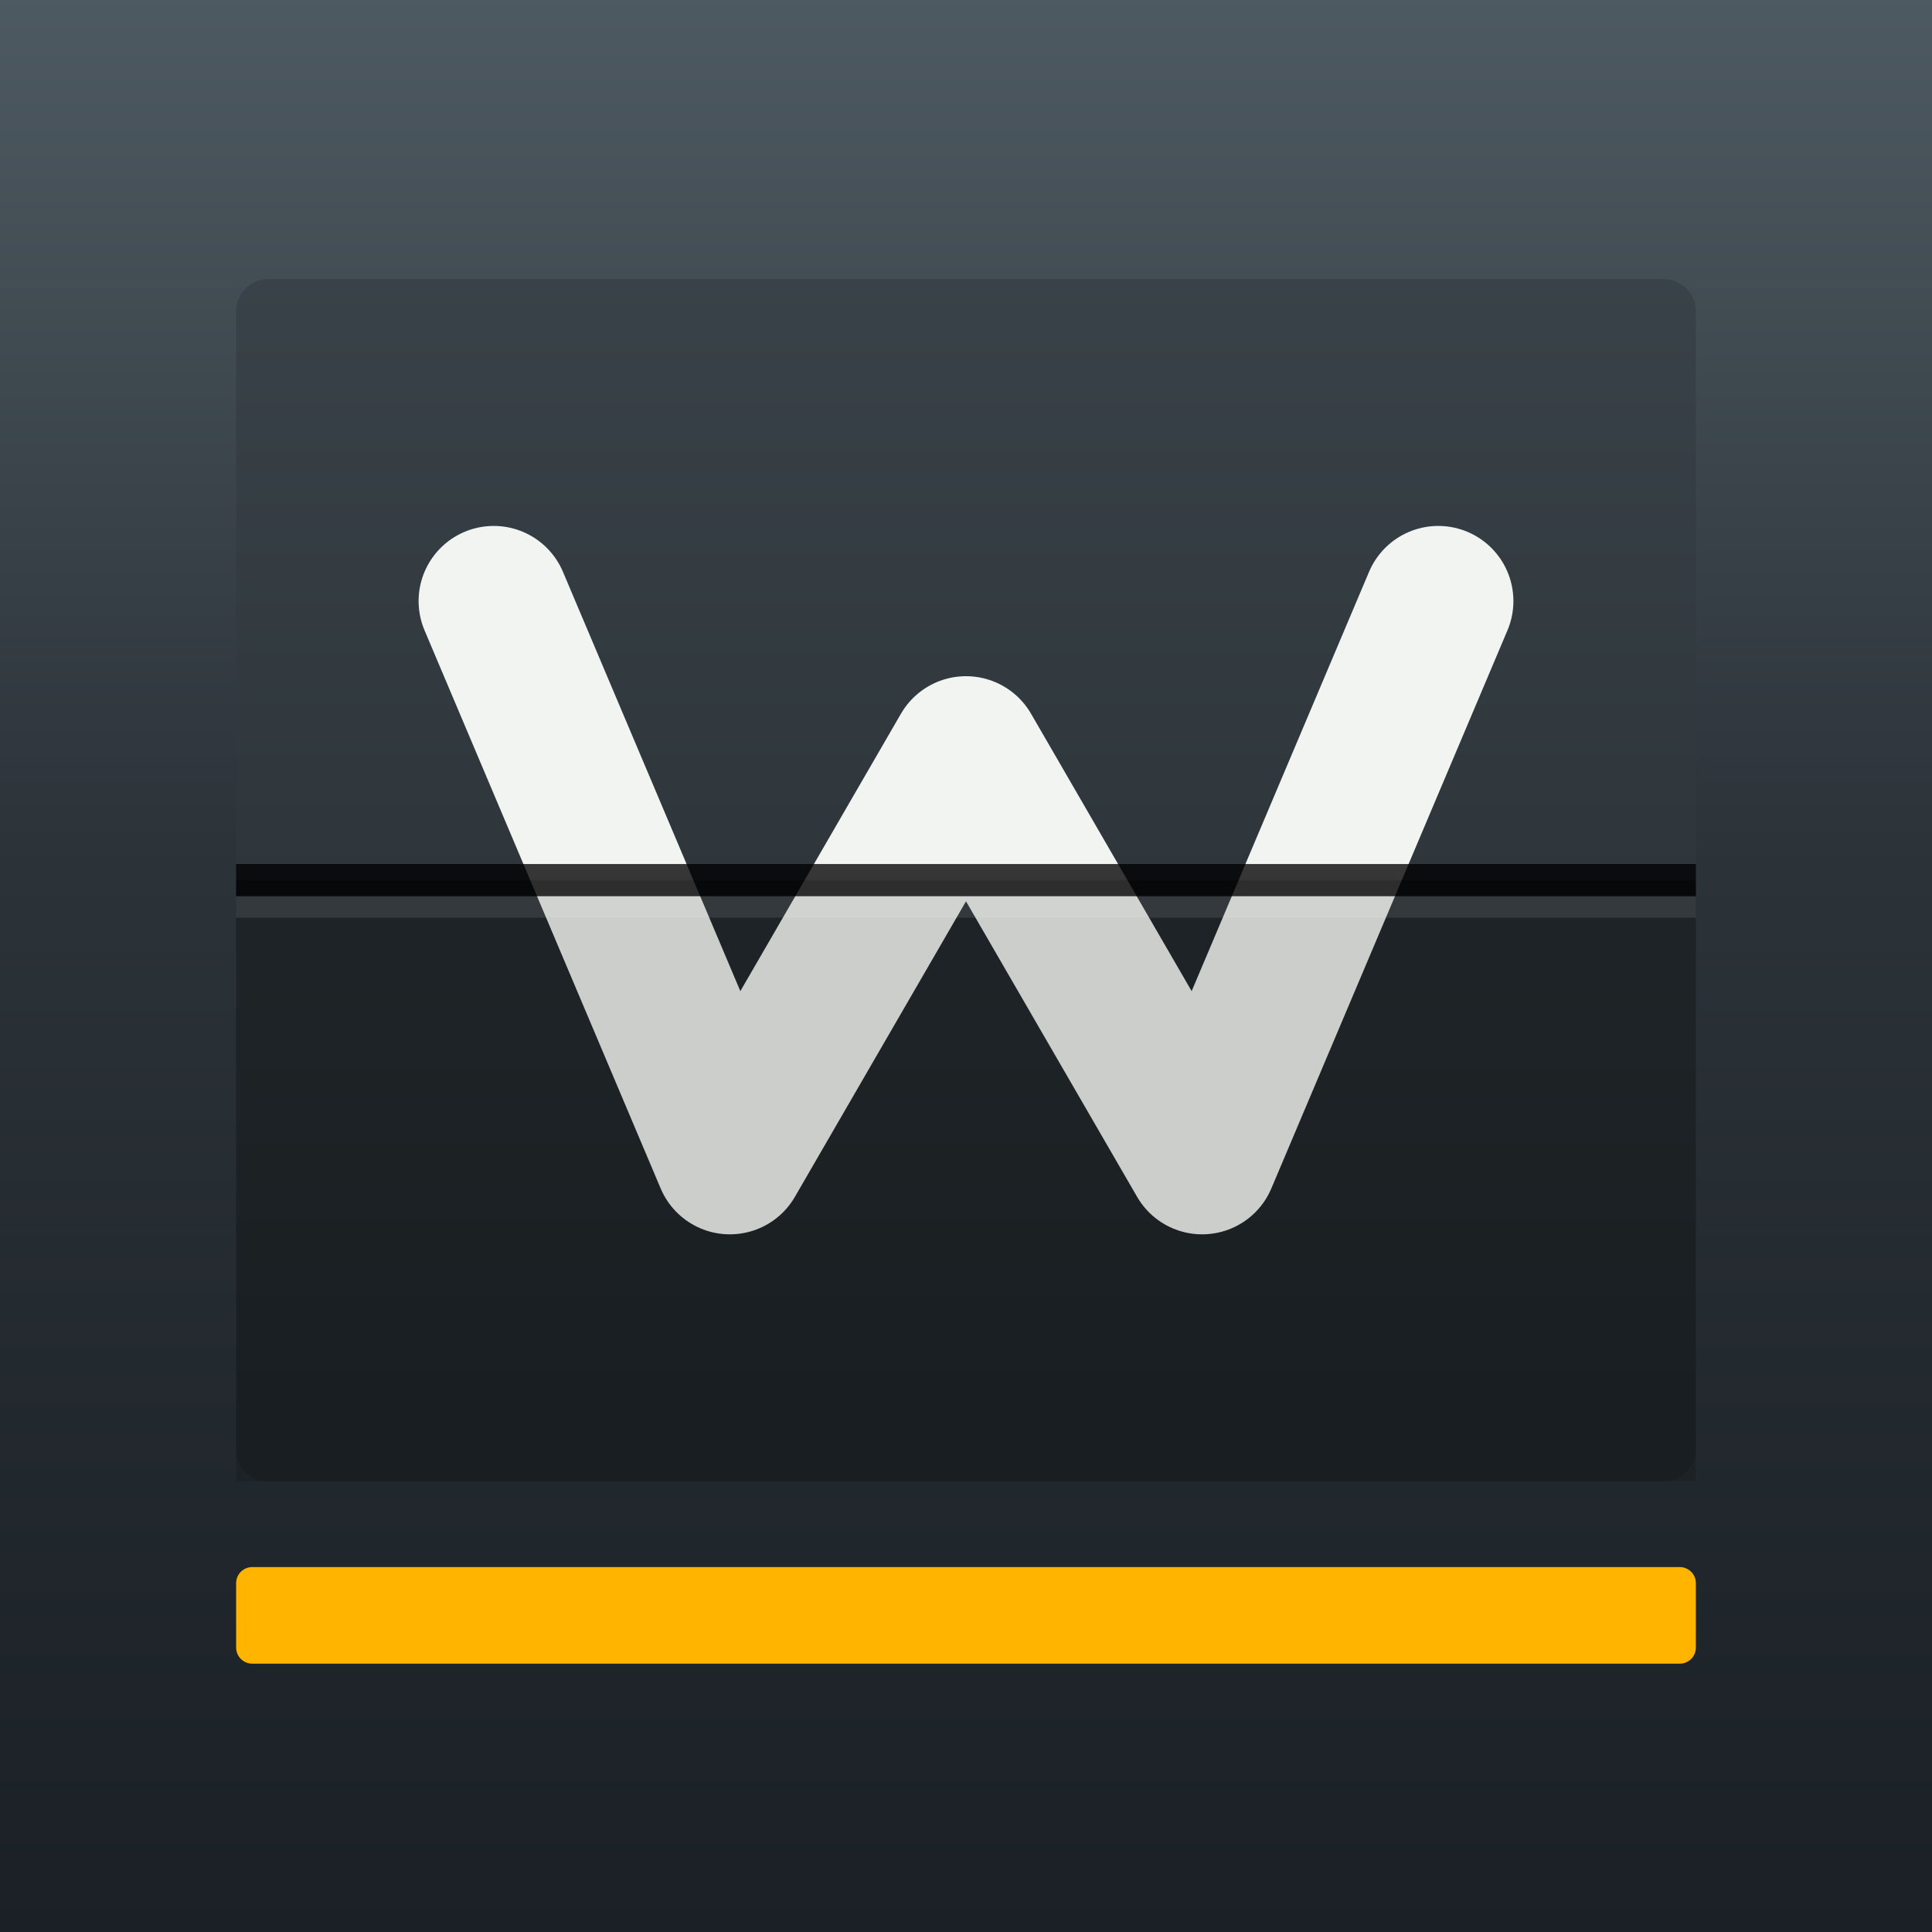
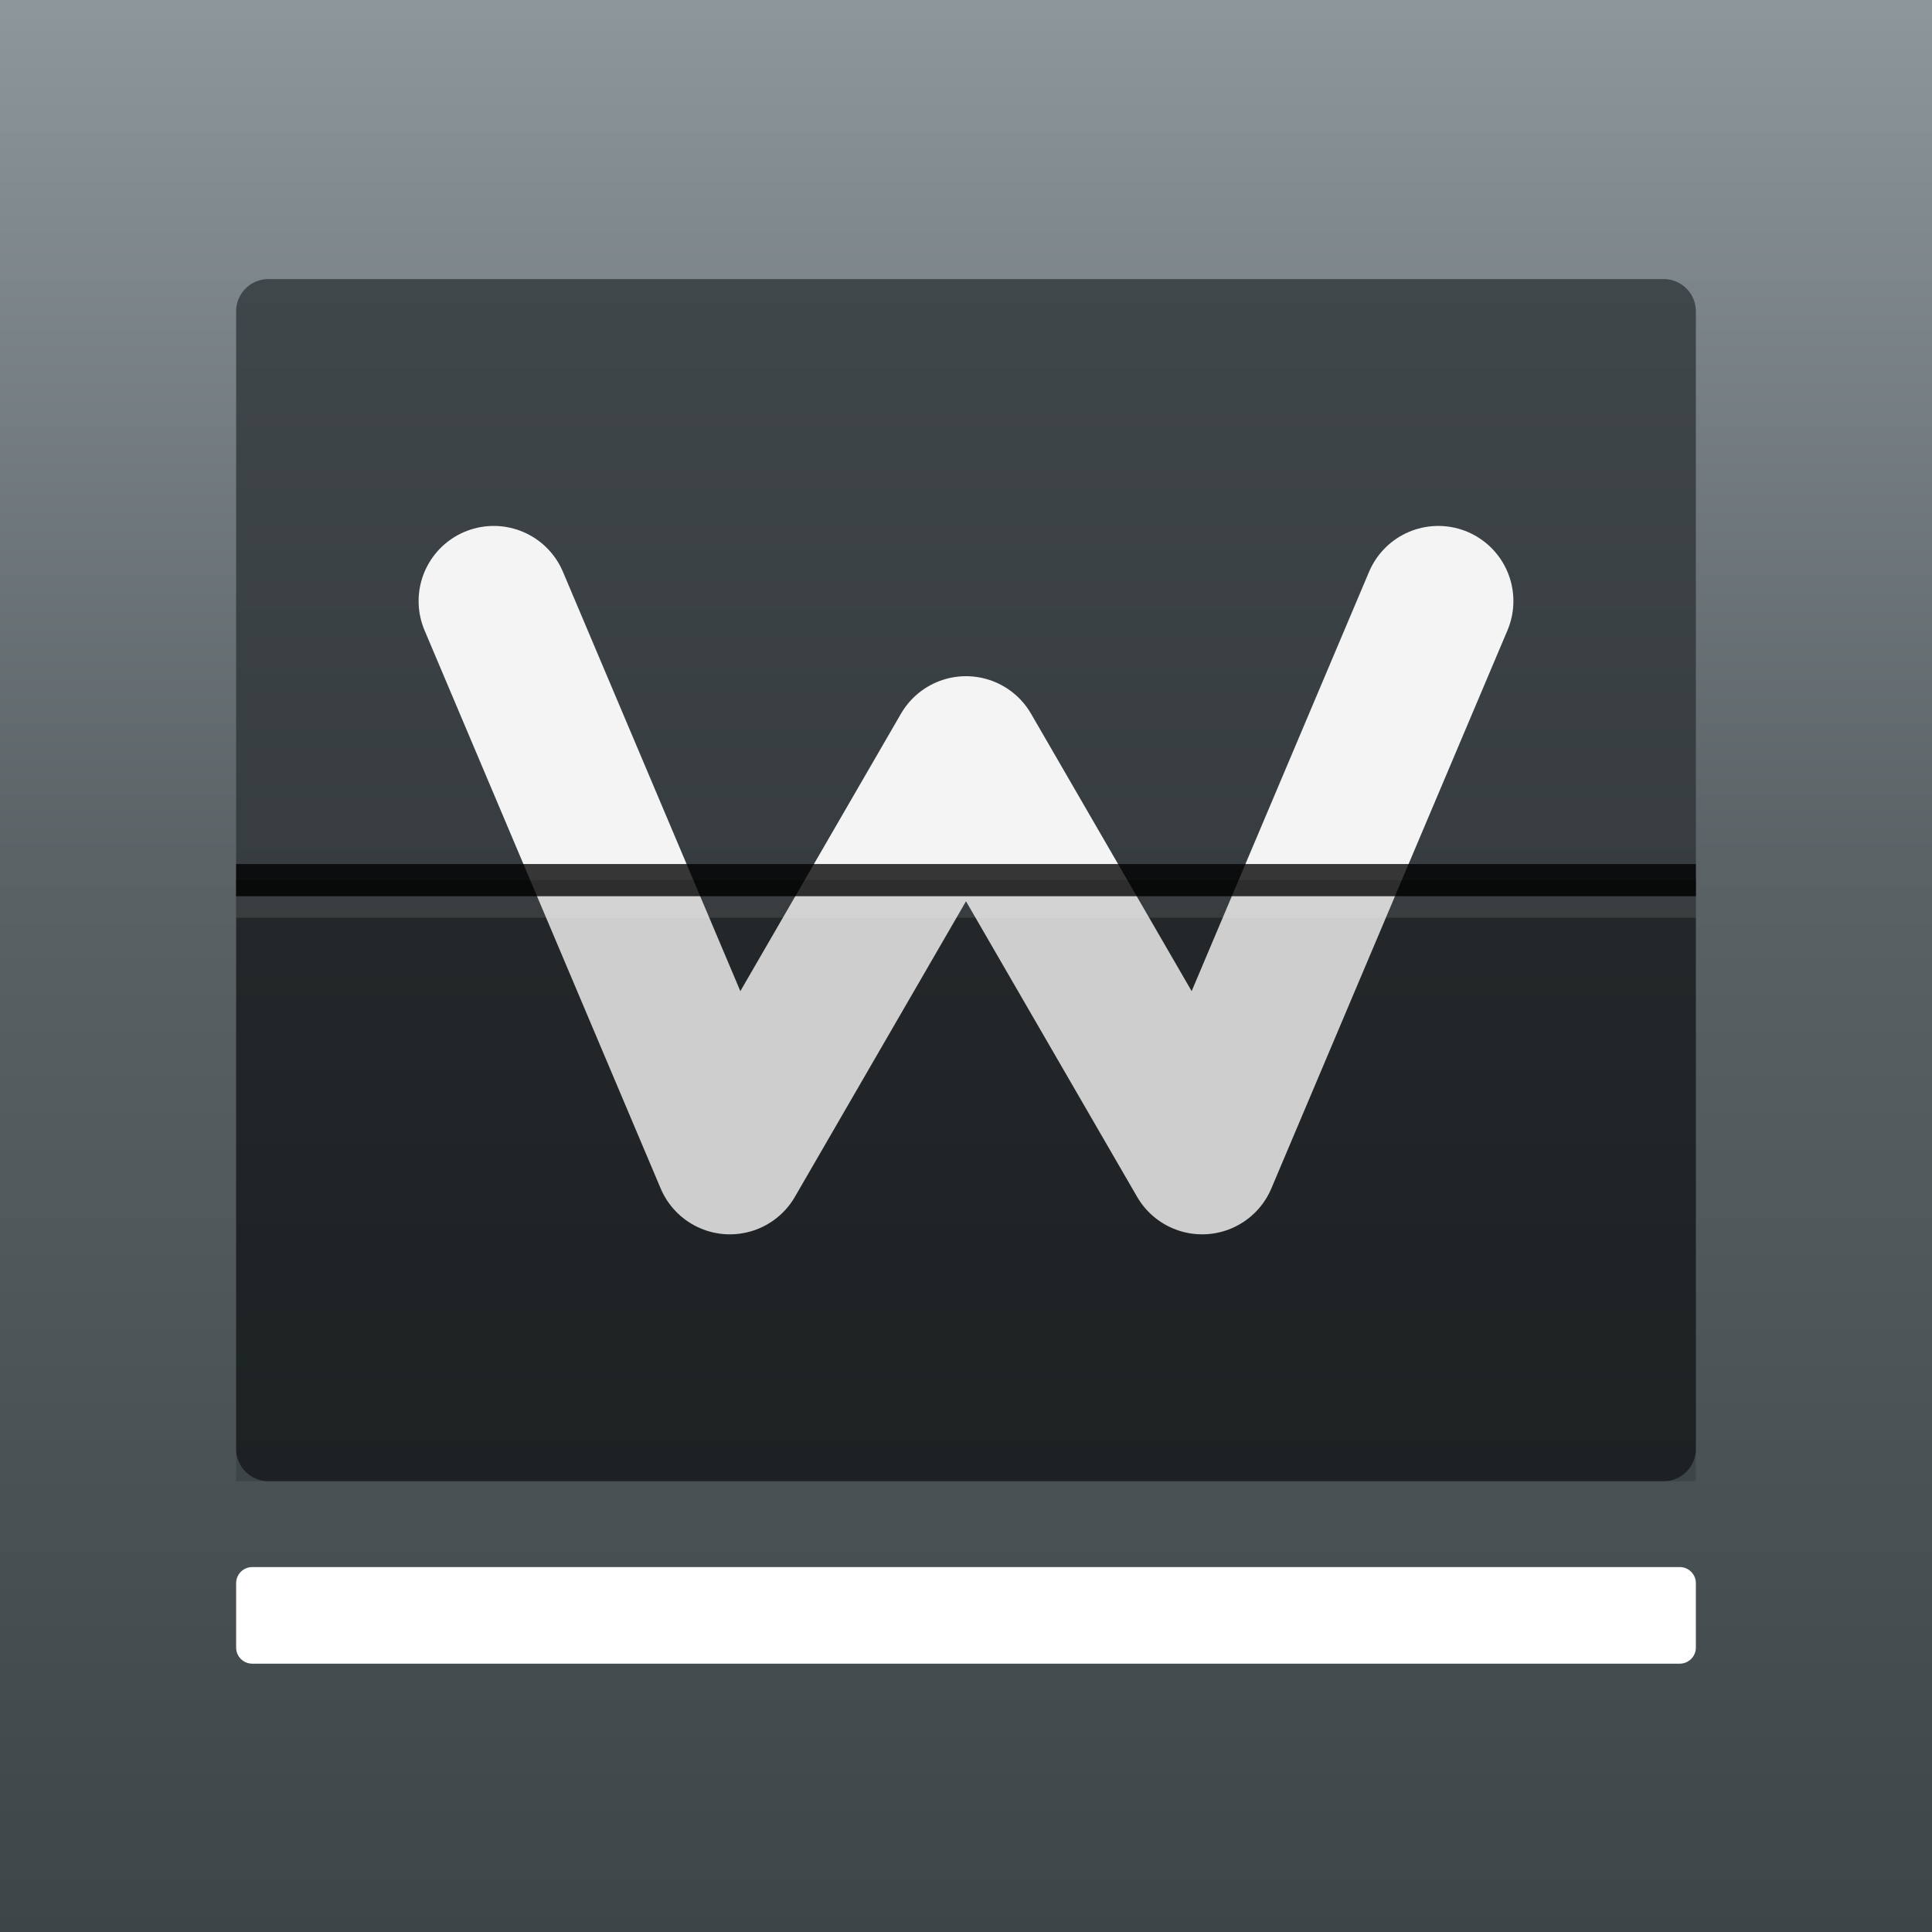
<svg xmlns="http://www.w3.org/2000/svg" width="1024" height="1024" viewBox="0 0 180 180" role="img" aria-label="The Workshop">
  <defs>
    <linearGradient id="wk-steel" x1="0" y1="0" x2="0" y2="1">
-       <stop offset="0" stop-color="#4E5A62" />
-       <stop offset="0.45" stop-color="#2B3238" />
-       <stop offset="1" stop-color="#1A2025" />
+       <stop offset="0" stop-color="#8E979C" />
+       <stop offset="0.45" stop-color="#5A6266" />
+       <stop offset="1" stop-color="#3E4548" />
    </linearGradient>
    <linearGradient id="wk-flap" x1="0" y1="0" x2="0" y2="1">
-       <stop offset="0" stop-color="#394248" />
-       <stop offset="0.5" stop-color="#2E363B" />
-       <stop offset="0.5" stop-color="#242B2F" />
-       <stop offset="1" stop-color="#1D2327" />
+       <stop offset="0" stop-color="#40474A" />
+       <stop offset="0.5" stop-color="#363C3F" />
+       <stop offset="0.5" stop-color="#2A2F32" />
+       <stop offset="1" stop-color="#232729" />
    </linearGradient>
  </defs>
  <rect width="180" height="180" fill="url(#wk-steel)" />
  <rect x="22" y="26" width="136" height="112" rx="3" fill="url(#wk-flap)" />
-   <path d="M46 56 L68 108 L90 70 L112 108 L134 56" fill="none" stroke="#F2F4F1" stroke-width="14" stroke-linecap="round" stroke-linejoin="round" />
+   <path d="M46 56 L68 108 L90 70 L112 108 L134 56" fill="none" stroke="#F4F4F4" stroke-width="14" stroke-linecap="round" stroke-linejoin="round" />
  <rect x="22" y="82" width="136" height="56" fill="#000000" fill-opacity="0.16" />
  <path d="M22 82 H158" stroke="#000000" stroke-opacity="0.78" stroke-width="3" />
  <path d="M22 84.5 H158" stroke="#ffffff" stroke-opacity="0.10" stroke-width="2" />
-   <rect x="22" y="146" width="136" height="9" rx="1.5" fill="#FFB400" />
+   <rect x="22" y="146" width="136" height="9" rx="1.5" fill="#FFFFFF" />
</svg>
